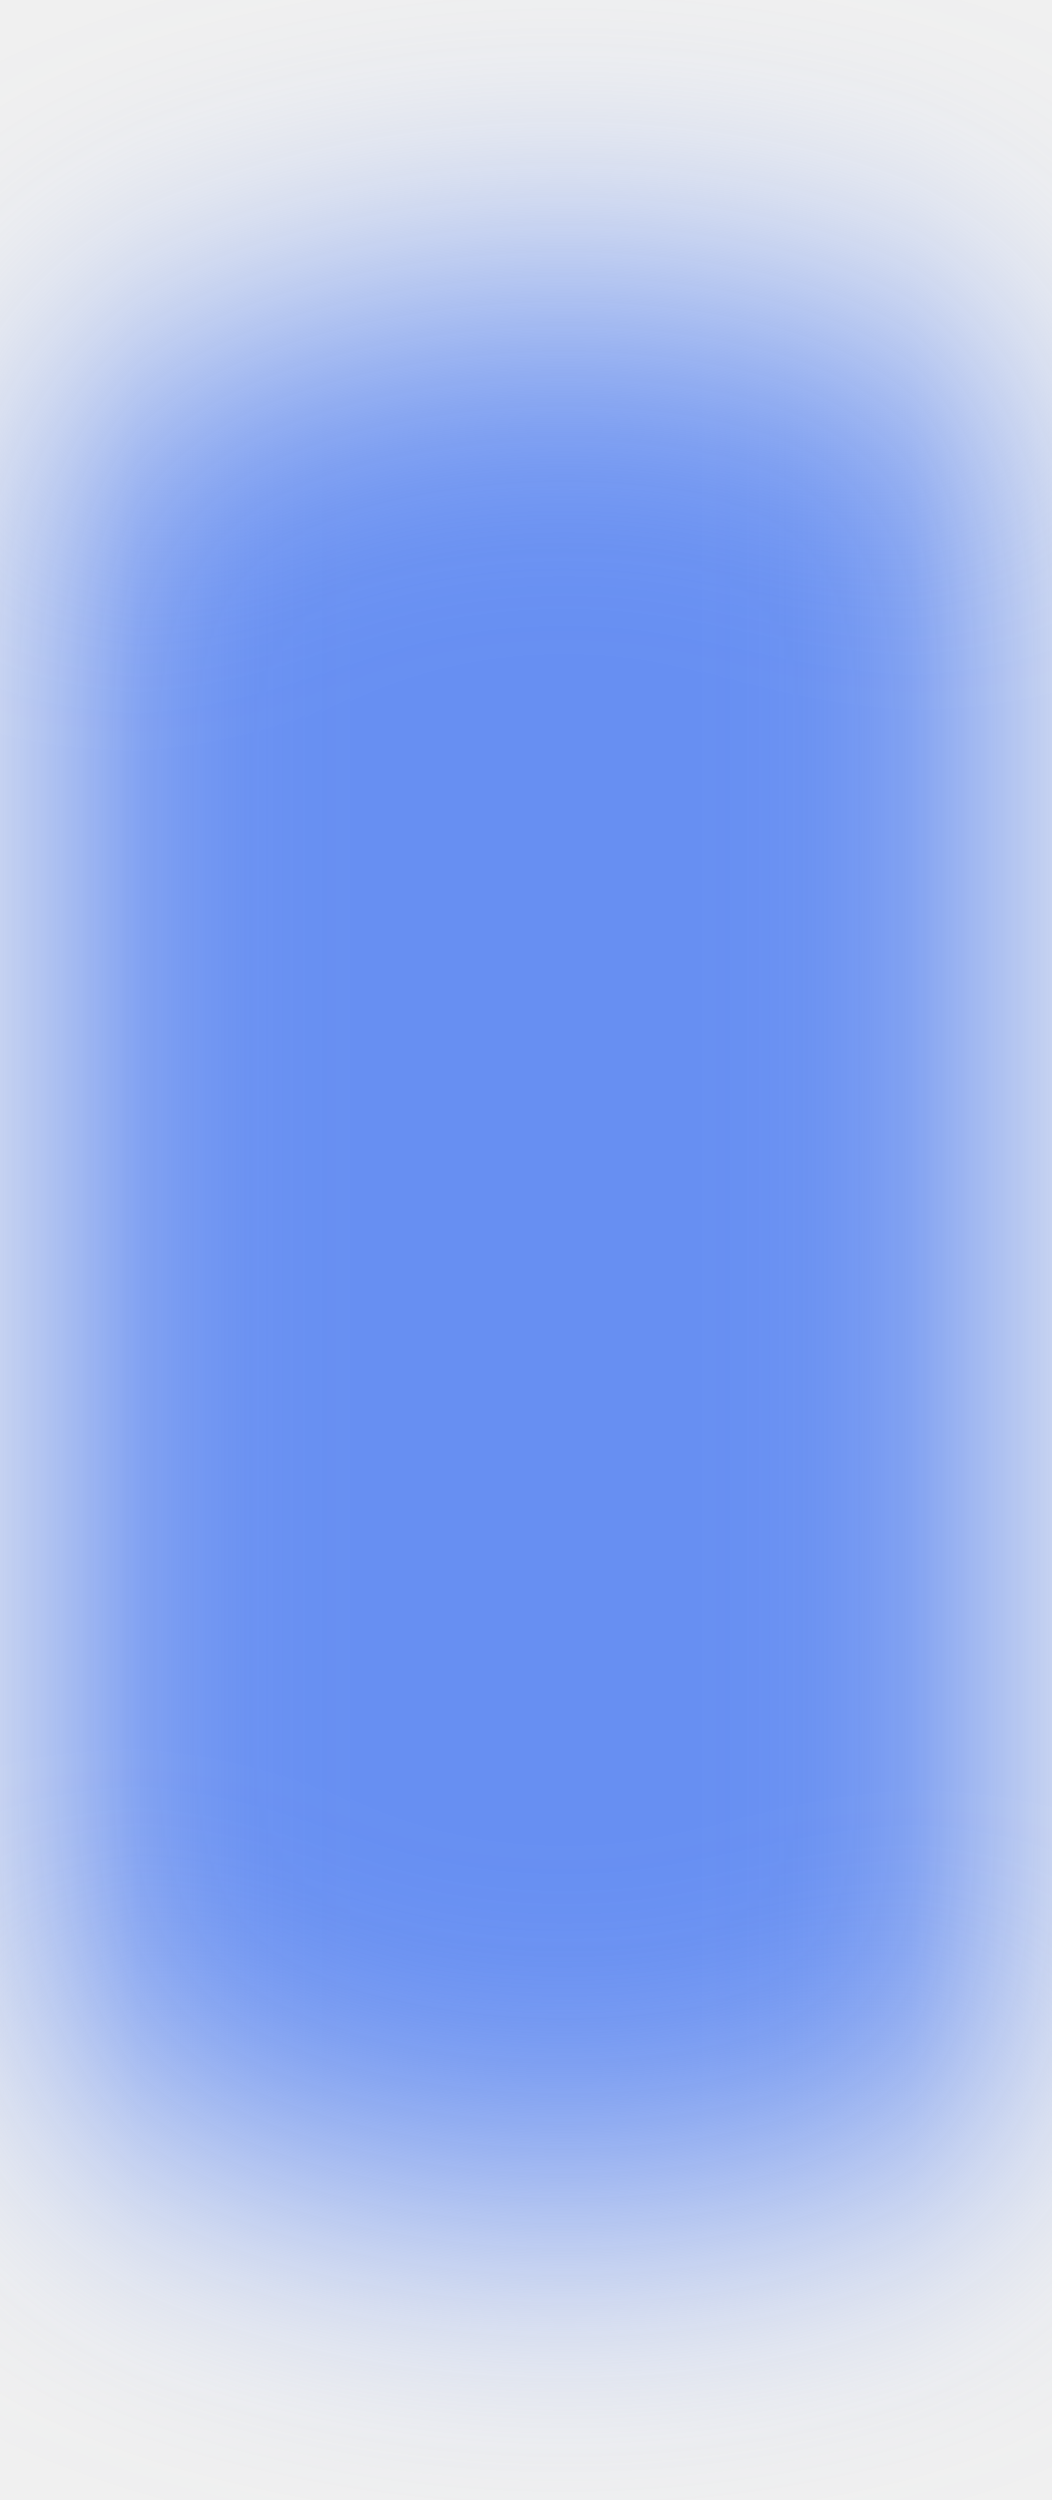
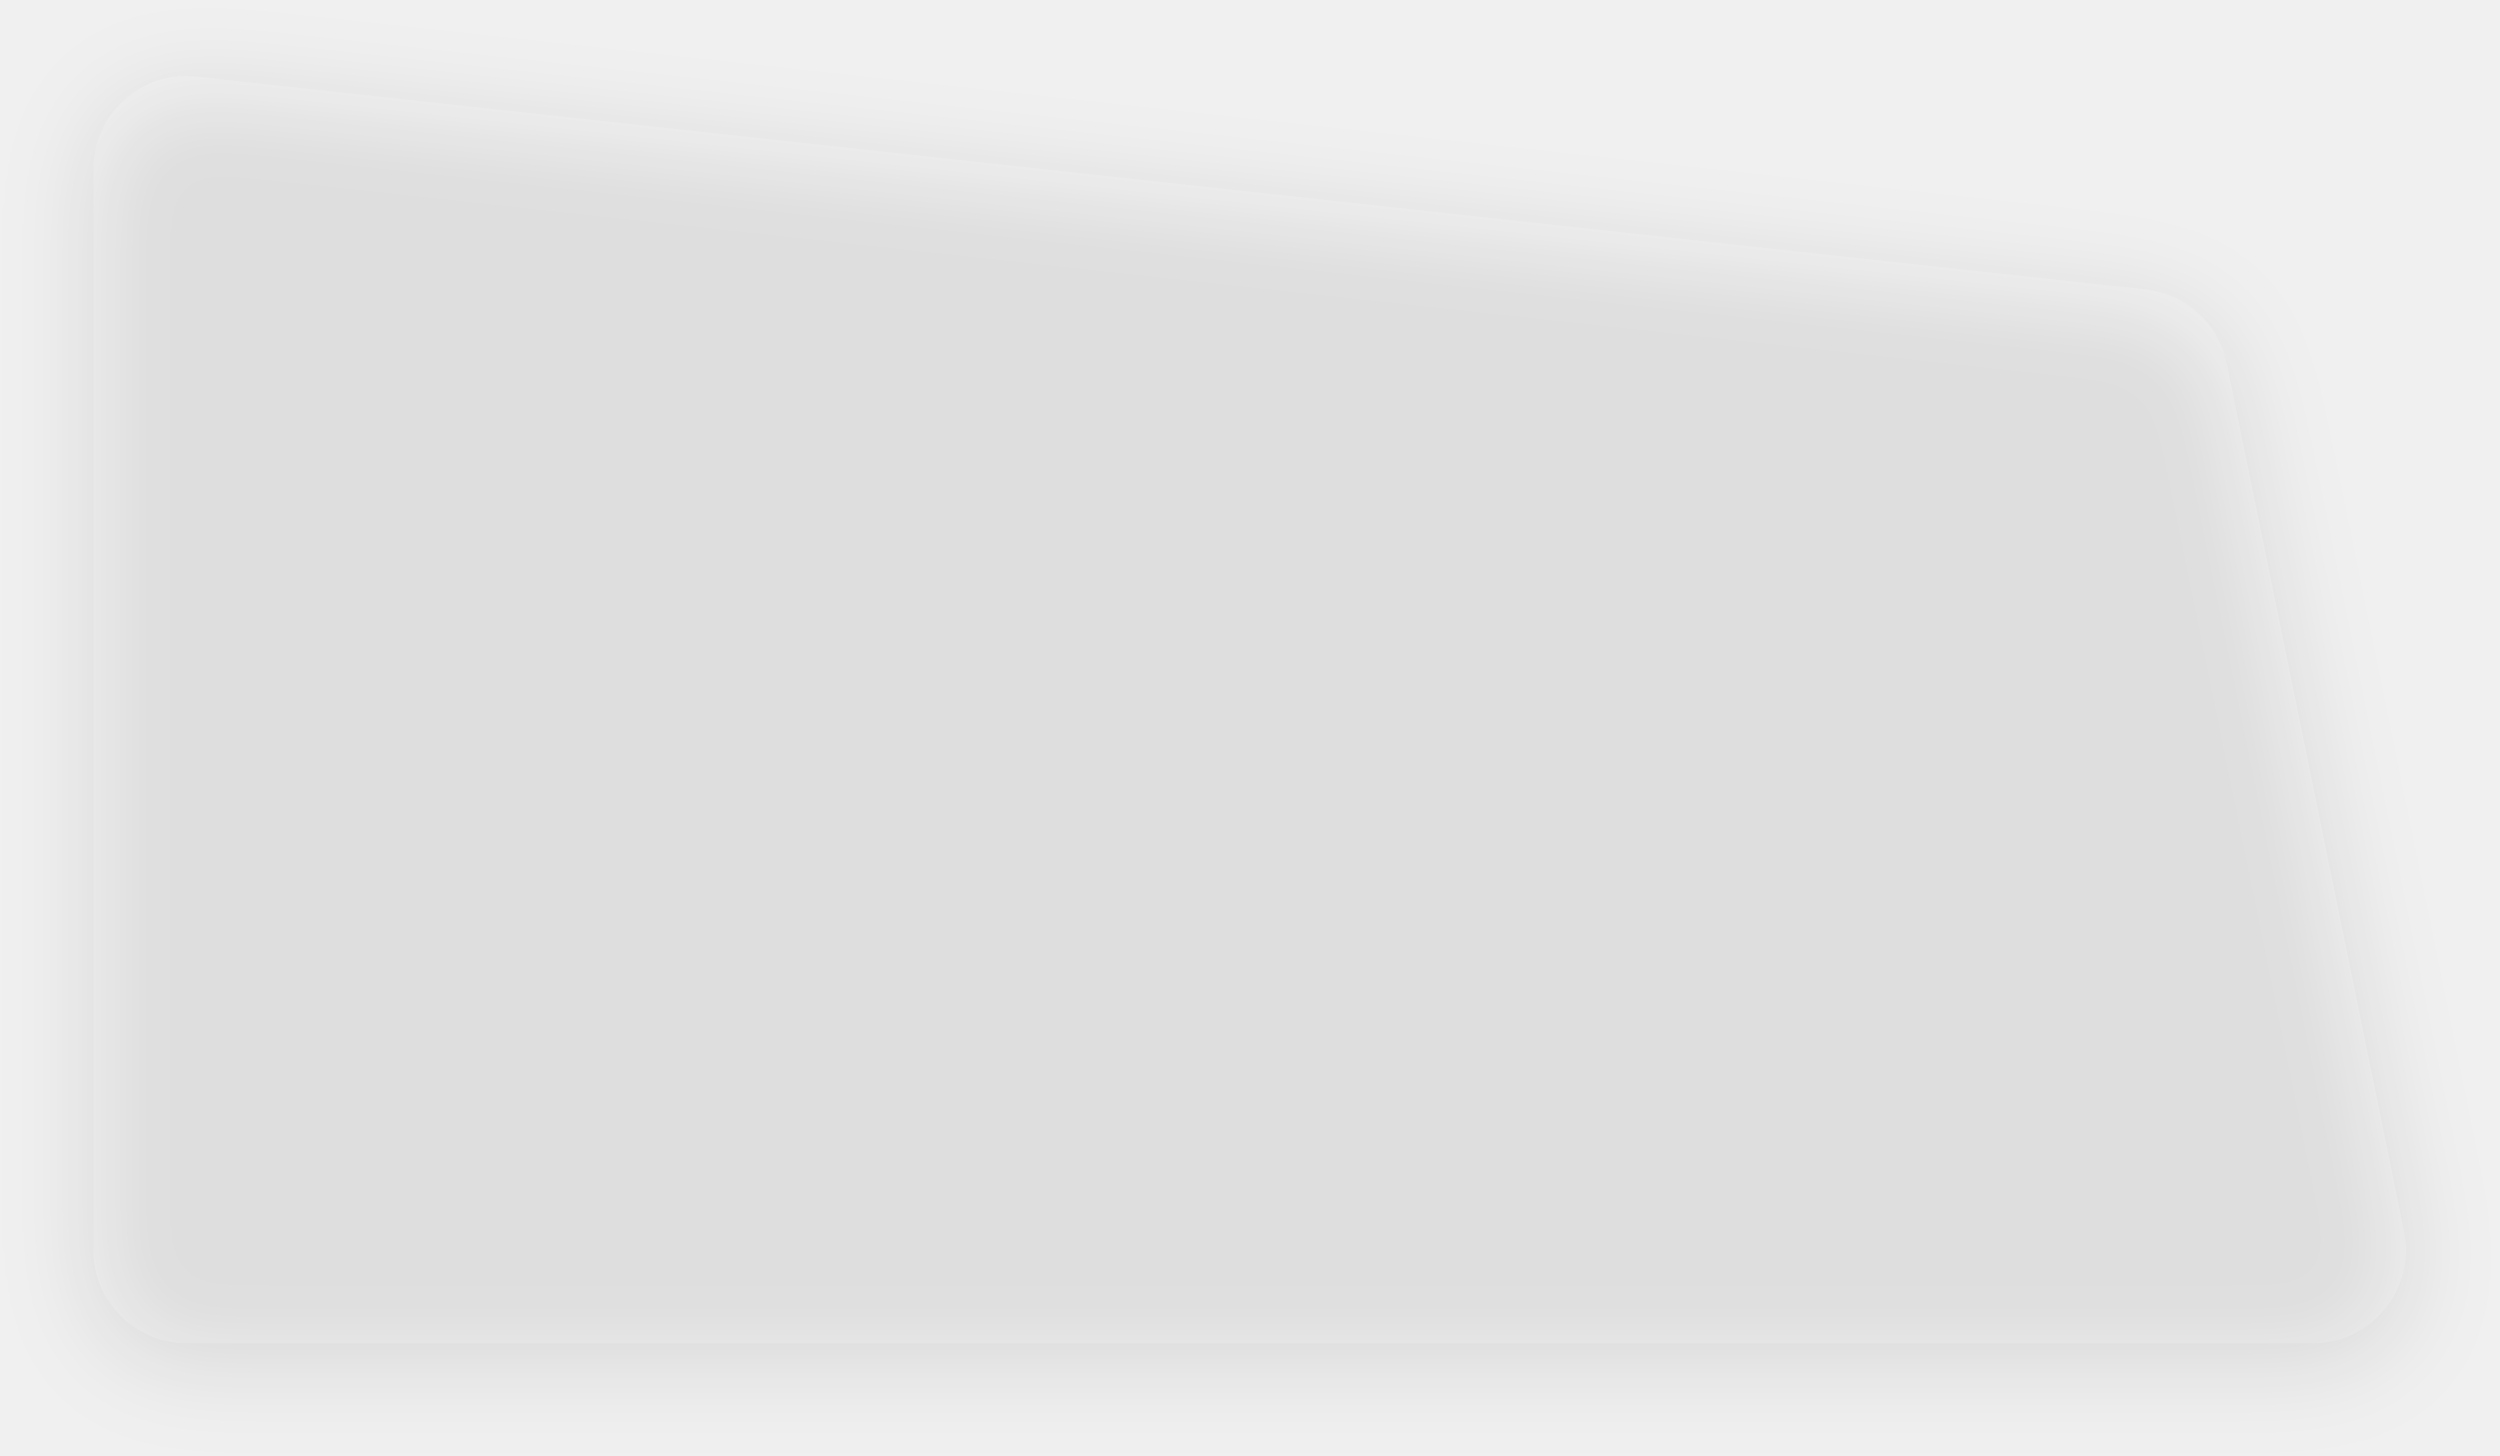
- <svg xmlns="http://www.w3.org/2000/svg" width="1440" height="3423" viewBox="0 0 1440 3423" fill="none">
-   <g filter="url(#filter0_f_253_5)">
-     <circle cx="772.5" cy="1711.5" r="1311.5" fill="#678FF2" />
+ <svg xmlns="http://www.w3.org/2000/svg" width="536" height="312" viewBox="0 0 536 312" fill="none">
+   <g filter="url(#filter0_bd_253_24)">
+     <path d="M20 36.303C20 24.398 30.336 15.129 42.171 16.421L460.005 62.044C468.646 62.987 475.689 69.405 477.429 77.922L515.444 263.997C517.977 276.395 508.503 288 495.849 288H40C28.954 288 20 279.046 20 268V36.303Z" fill="white" fill-opacity="0.15" />
  </g>
  <defs>
-     <filter id="filter0_f_253_5" x="-939" y="0" width="3423" height="3423" filterUnits="userSpaceOnUse" color-interpolation-filters="sRGB">
+     <filter id="filter0_bd_253_24" x="-20" y="-23.7" width="575.856" height="351.7" filterUnits="userSpaceOnUse" color-interpolation-filters="sRGB">
      <feFlood flood-opacity="0" result="BackgroundImageFix" />
-       <feBlend mode="normal" in="SourceGraphic" in2="BackgroundImageFix" result="shape" />
-       <feGaussianBlur stdDeviation="200" result="effect1_foregroundBlur_253_5" />
+       <feGaussianBlur in="BackgroundImageFix" stdDeviation="20" />
+       <feComposite in2="SourceAlpha" operator="in" result="effect1_backgroundBlur_253_24" />
+       <feColorMatrix in="SourceAlpha" type="matrix" values="0 0 0 0 0 0 0 0 0 0 0 0 0 0 0 0 0 0 127 0" result="hardAlpha" />
+       <feOffset dy="4" />
+       <feGaussianBlur stdDeviation="10" />
+       <feColorMatrix type="matrix" values="0 0 0 0 0 0 0 0 0 0 0 0 0 0 0 0 0 0 0.1 0" />
+       <feBlend mode="normal" in2="effect1_backgroundBlur_253_24" result="effect2_dropShadow_253_24" />
+       <feBlend mode="normal" in="SourceGraphic" in2="effect2_dropShadow_253_24" result="shape" />
    </filter>
  </defs>
</svg>
